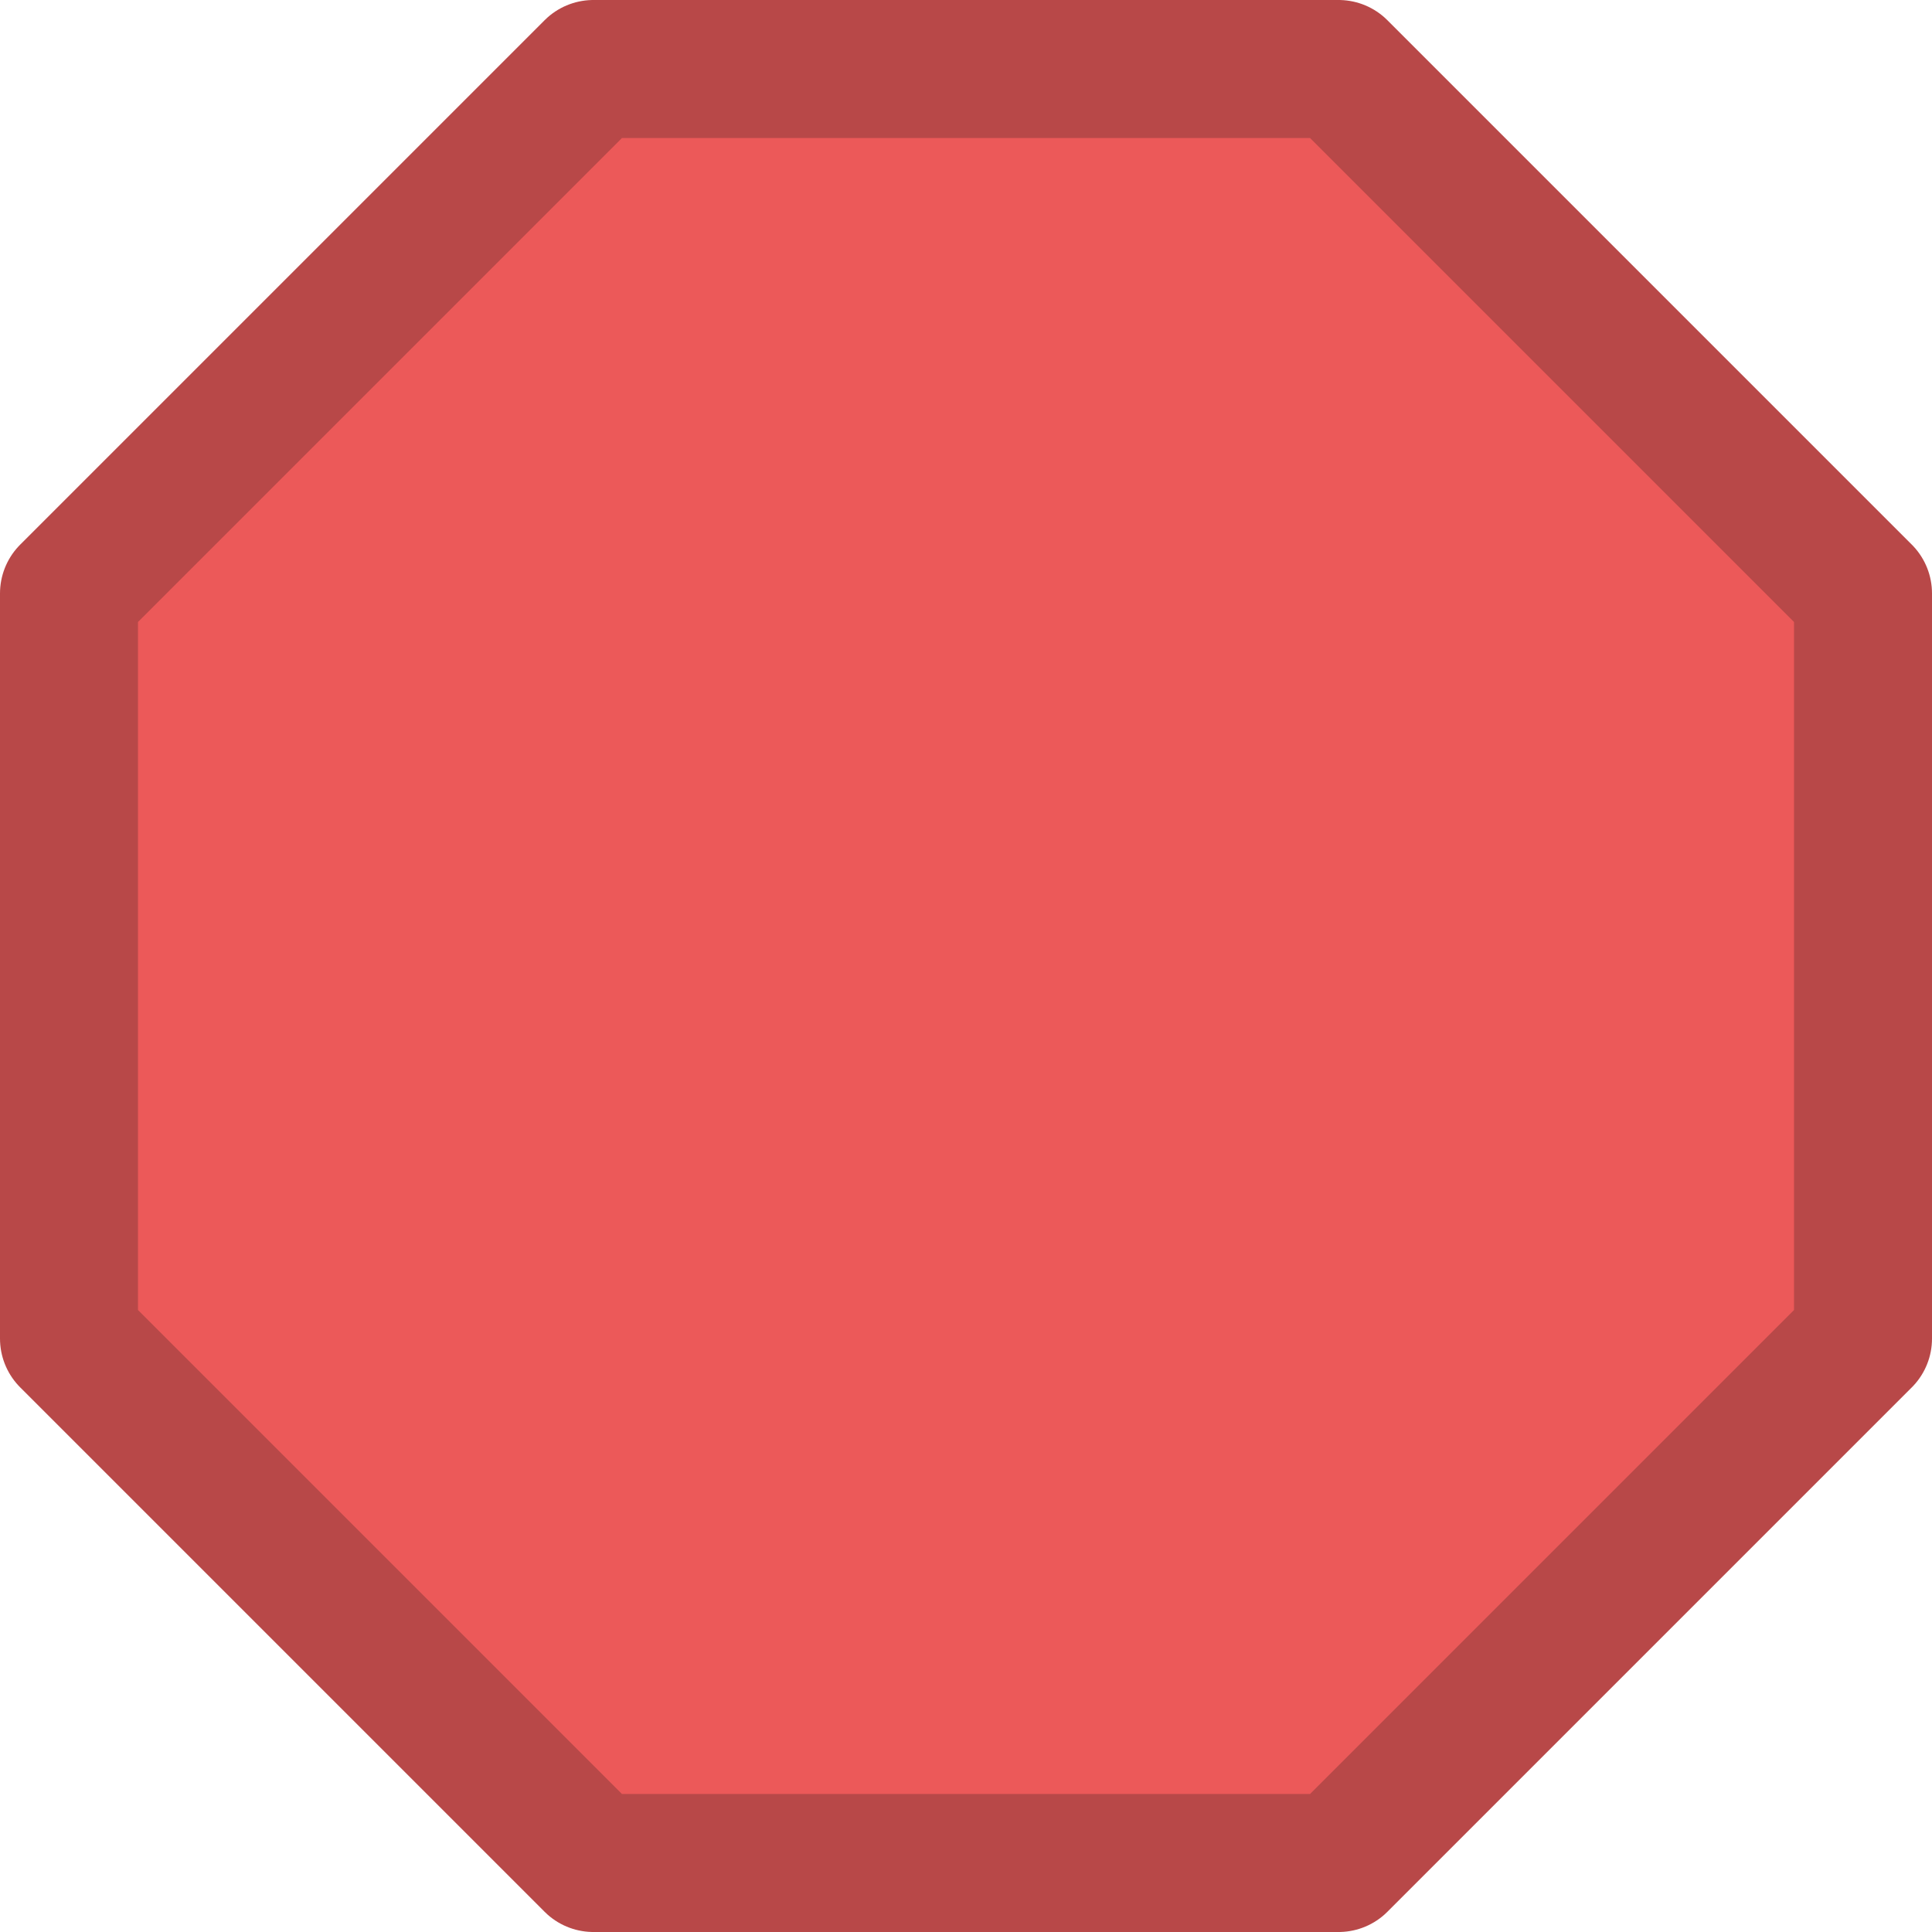
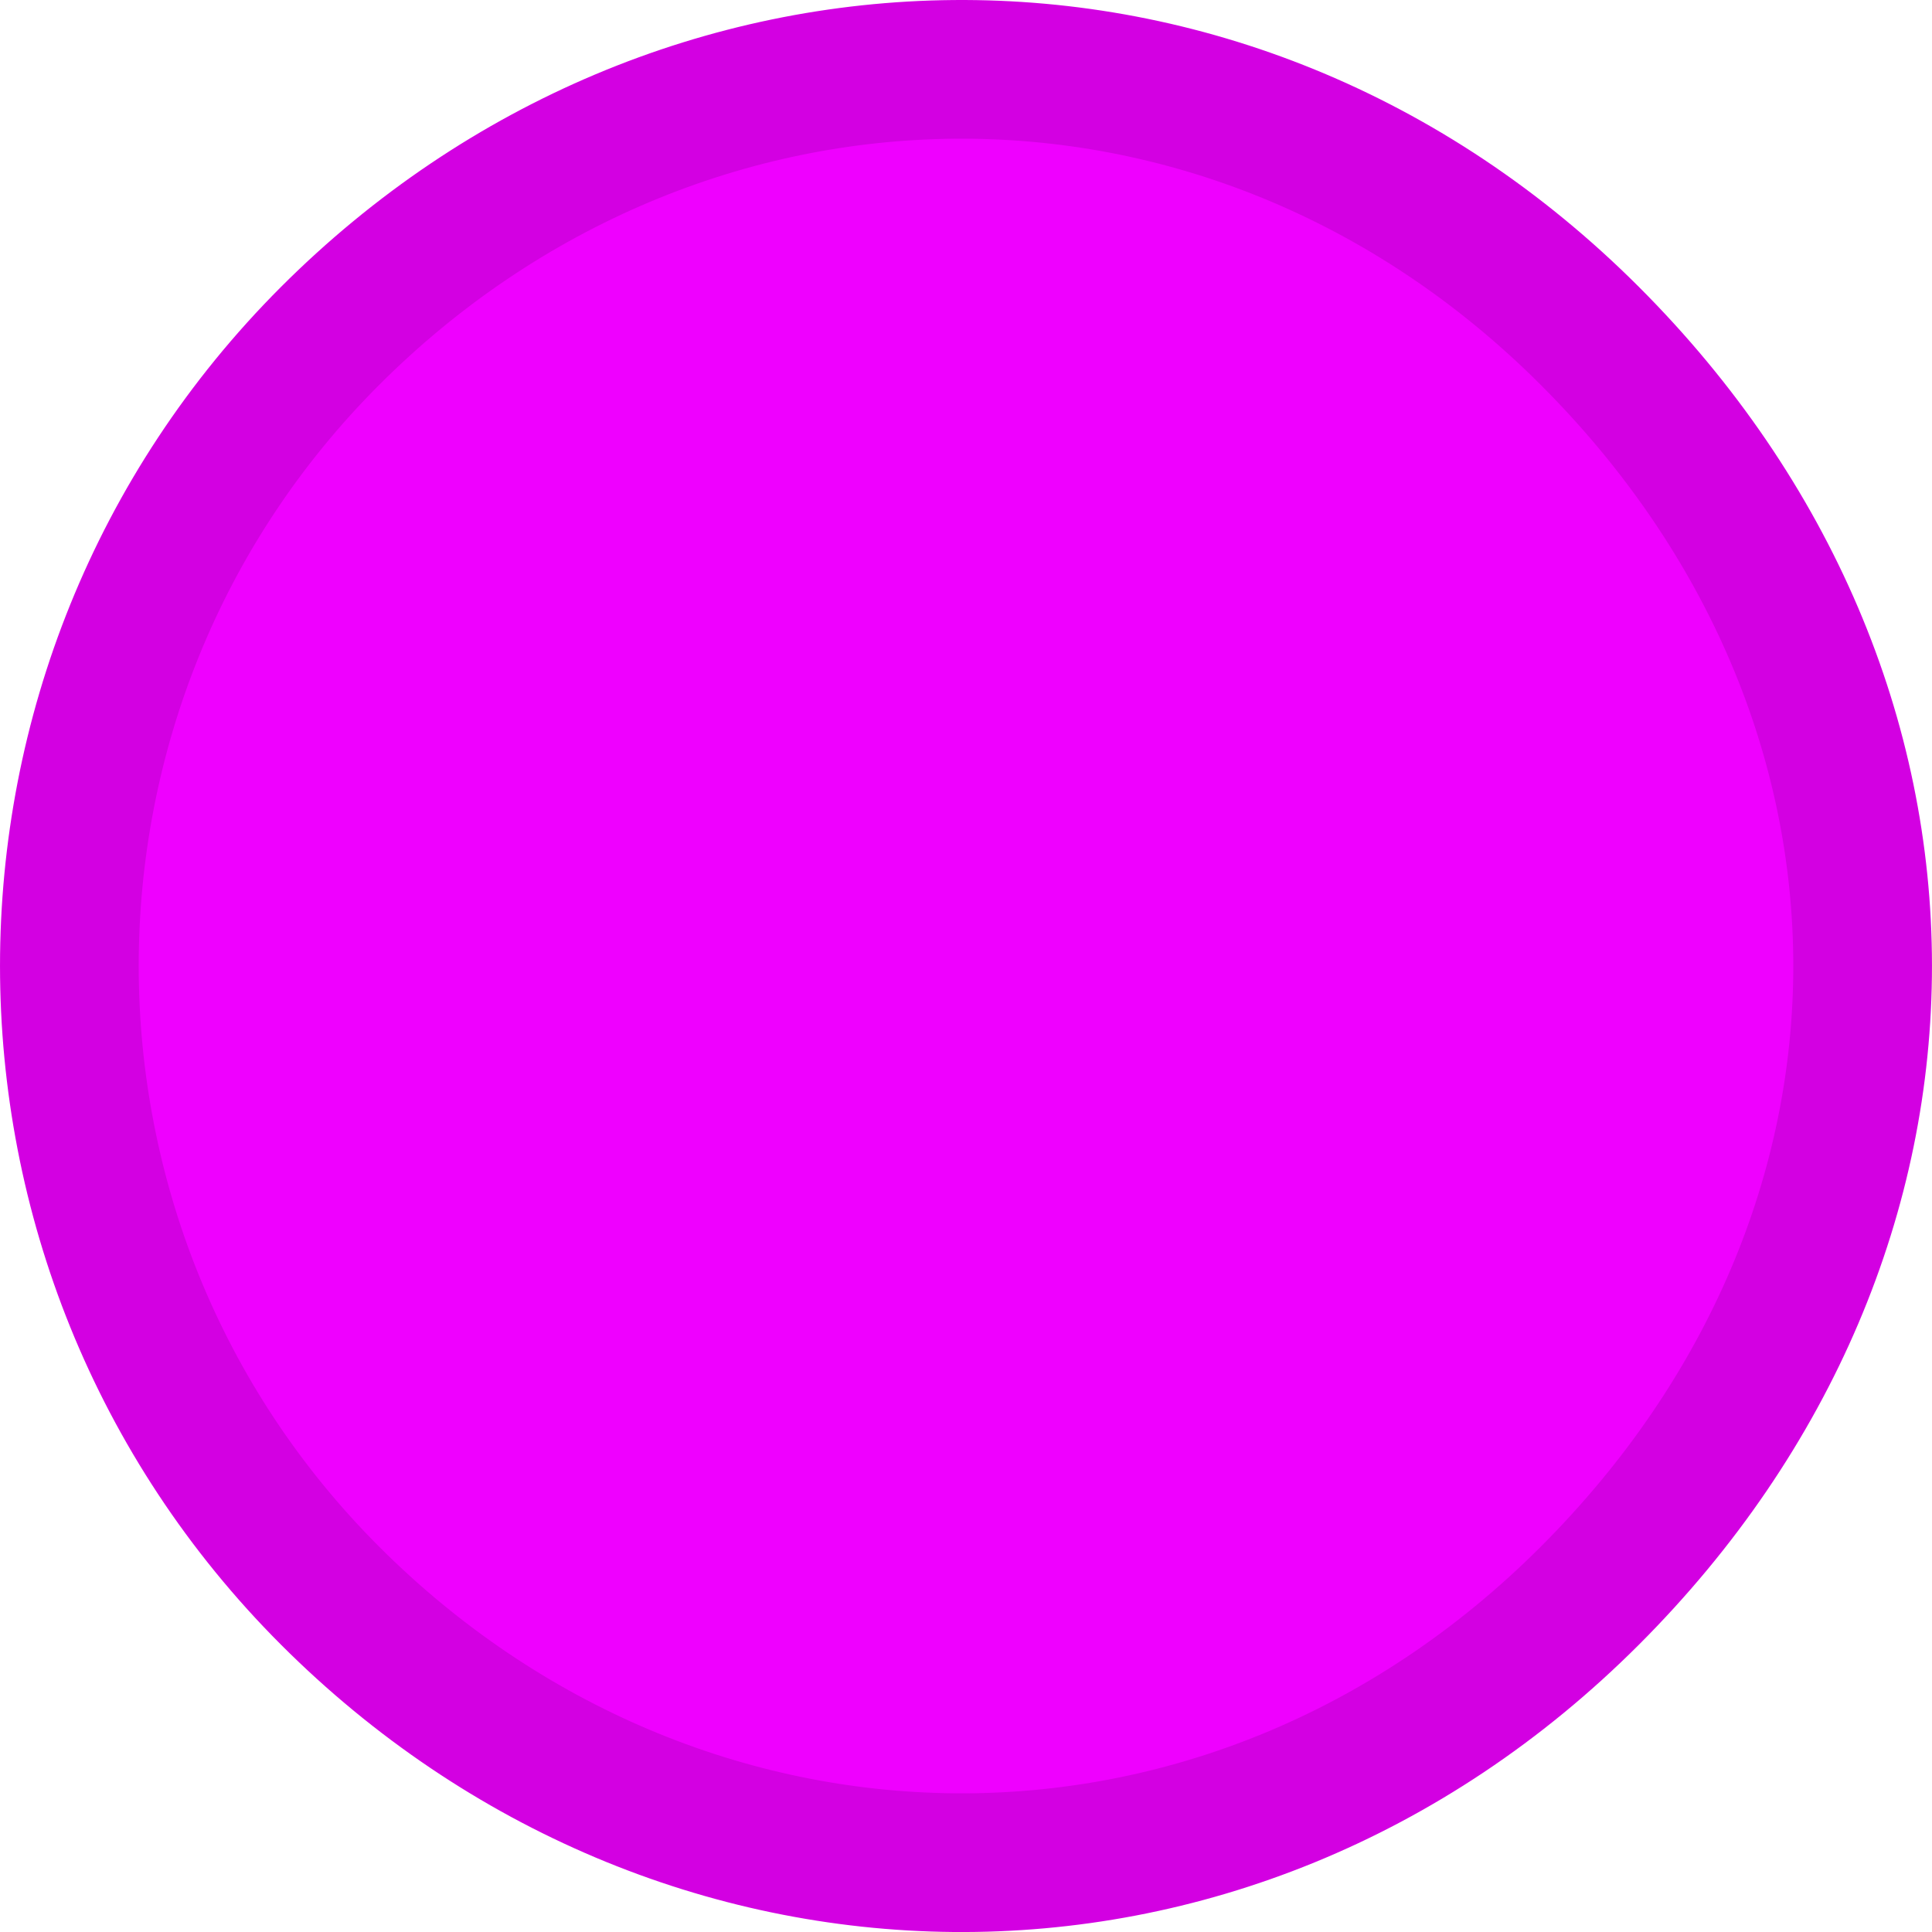
- <svg xmlns="http://www.w3.org/2000/svg" version="1.1" id="Layer_1" x="0px" y="0px" viewBox="0 0 14 14" style="enable-background:new 0 0 14 14;" xml:space="preserve">
-   <style type="text/css">
- 	.st0{fill:#EC5959;stroke:#B84848;stroke-linecap:round;stroke-linejoin:round;stroke-miterlimit:10;}
- </style>
-   <polygon class="st0" points="4.3,0.5 9.7,0.5 13.5,4.3 13.5,9.7 9.7,13.5 4.3,13.5 0.5,9.7 0.5,4.3 " />
+ <svg xmlns="http://www.w3.org/2000/svg" version="1.1" width="27.86" height="27.861" viewBox="0,0,27.86,27.861">
+   <g transform="translate(-226.9901,-164.1558)">
+     <g fill="#ef00ff" stroke="#d300e2" stroke-width="2" stroke-miterlimit="10">
+       <path d="M231.75,187.167c-5.013,-5.013 -5.013,-13.153 0,-18.167c5.013,-5.013 12.93,-5.237 18.167,0c5.237,5.237 5.253,12.914 0,18.167c-5.253,5.253 -13.153,5.013 -18.167,0z" />
+     </g>
+   </g>
</svg>
